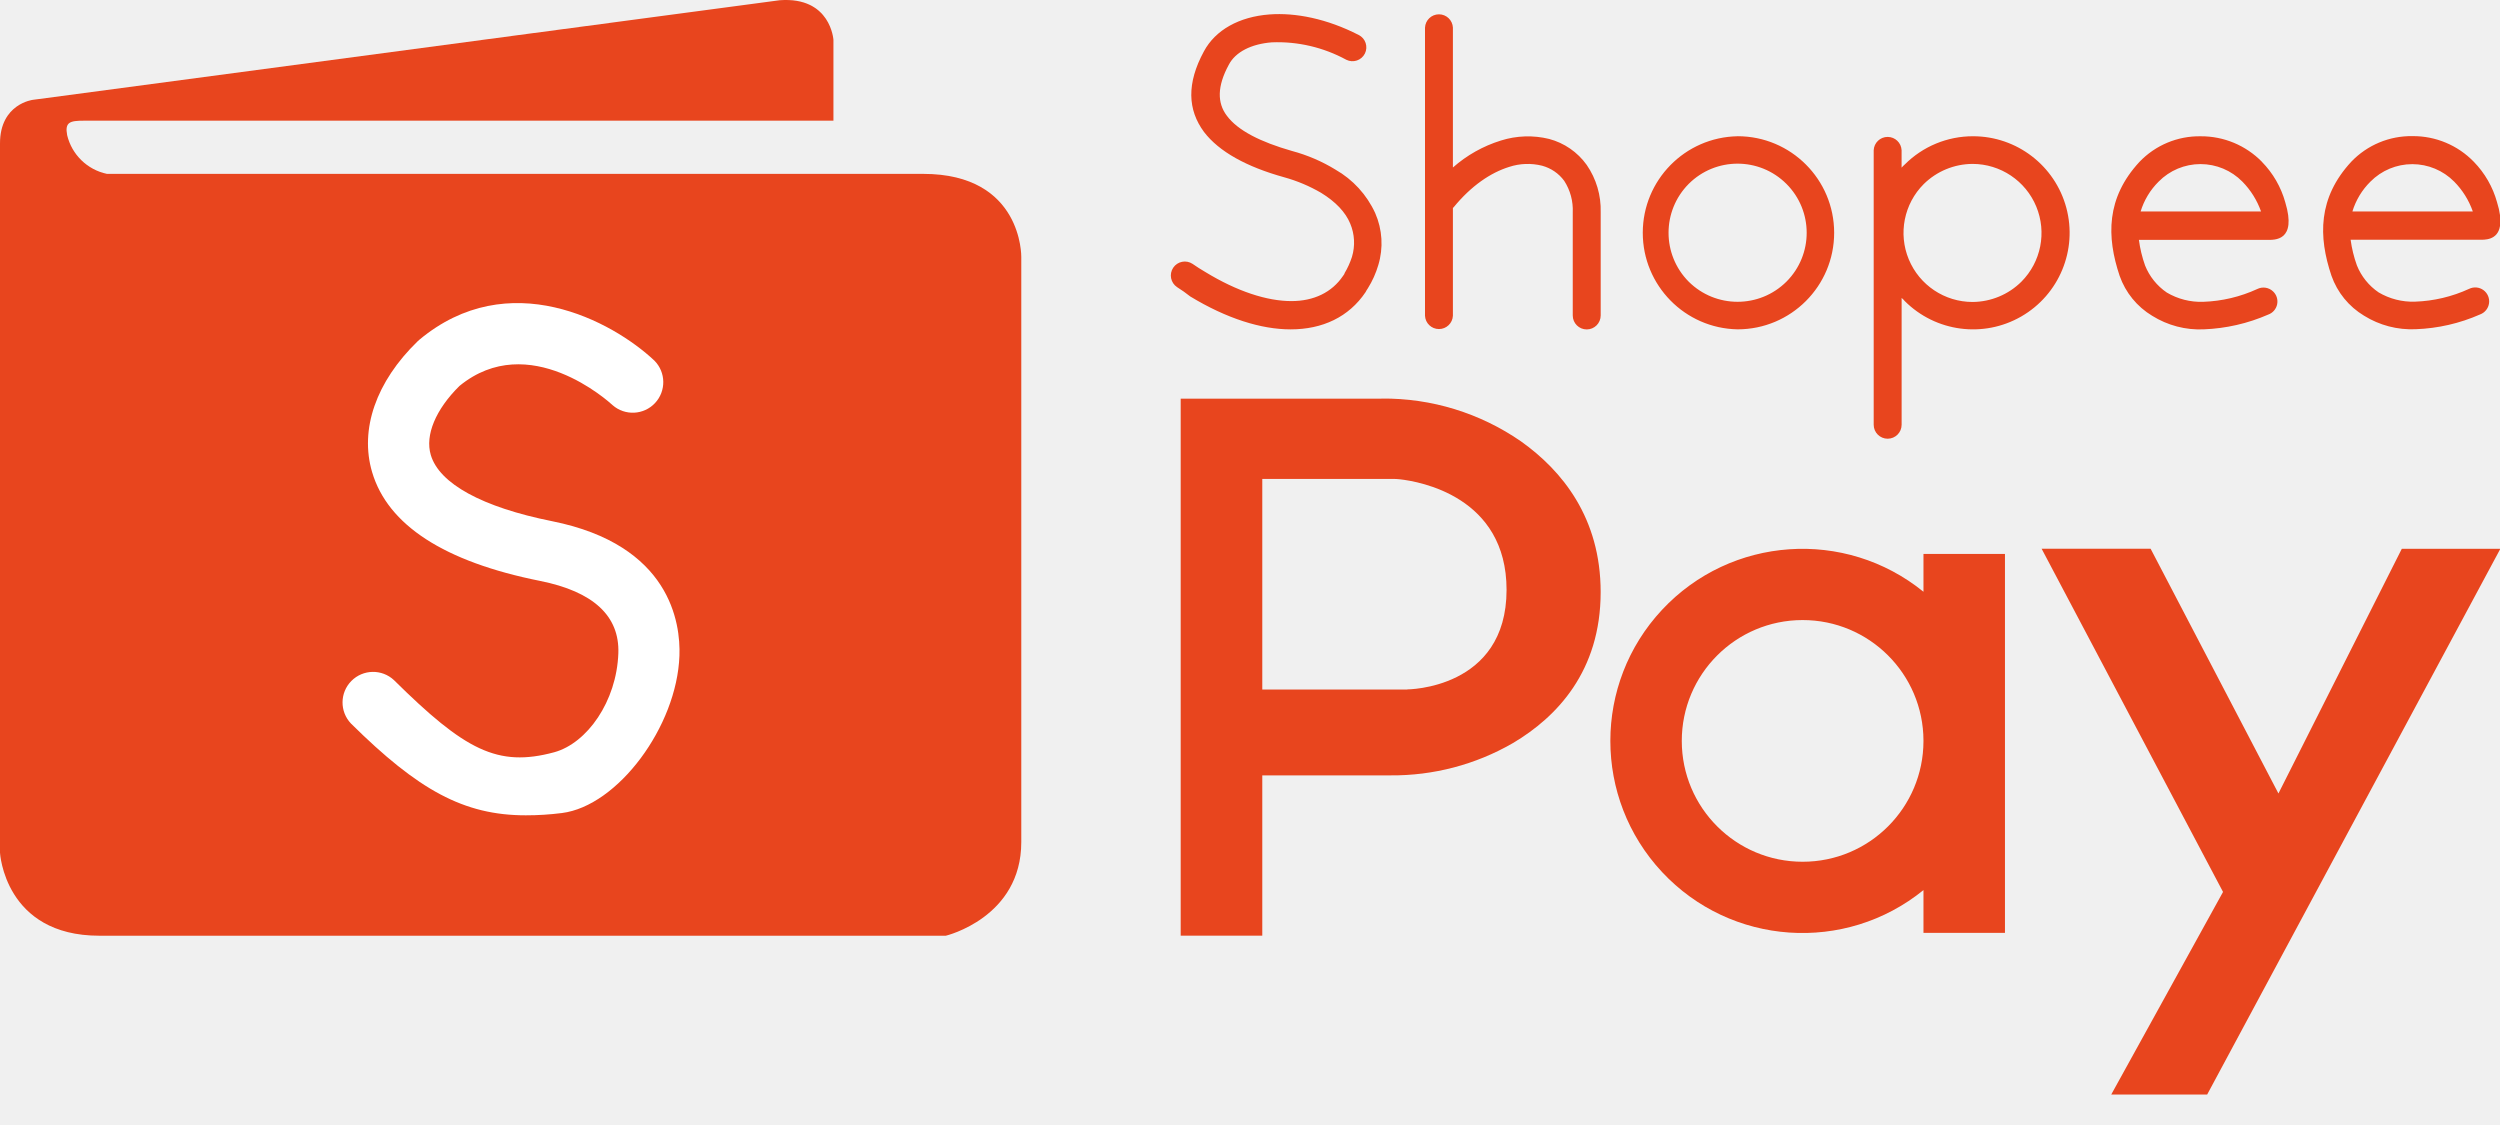
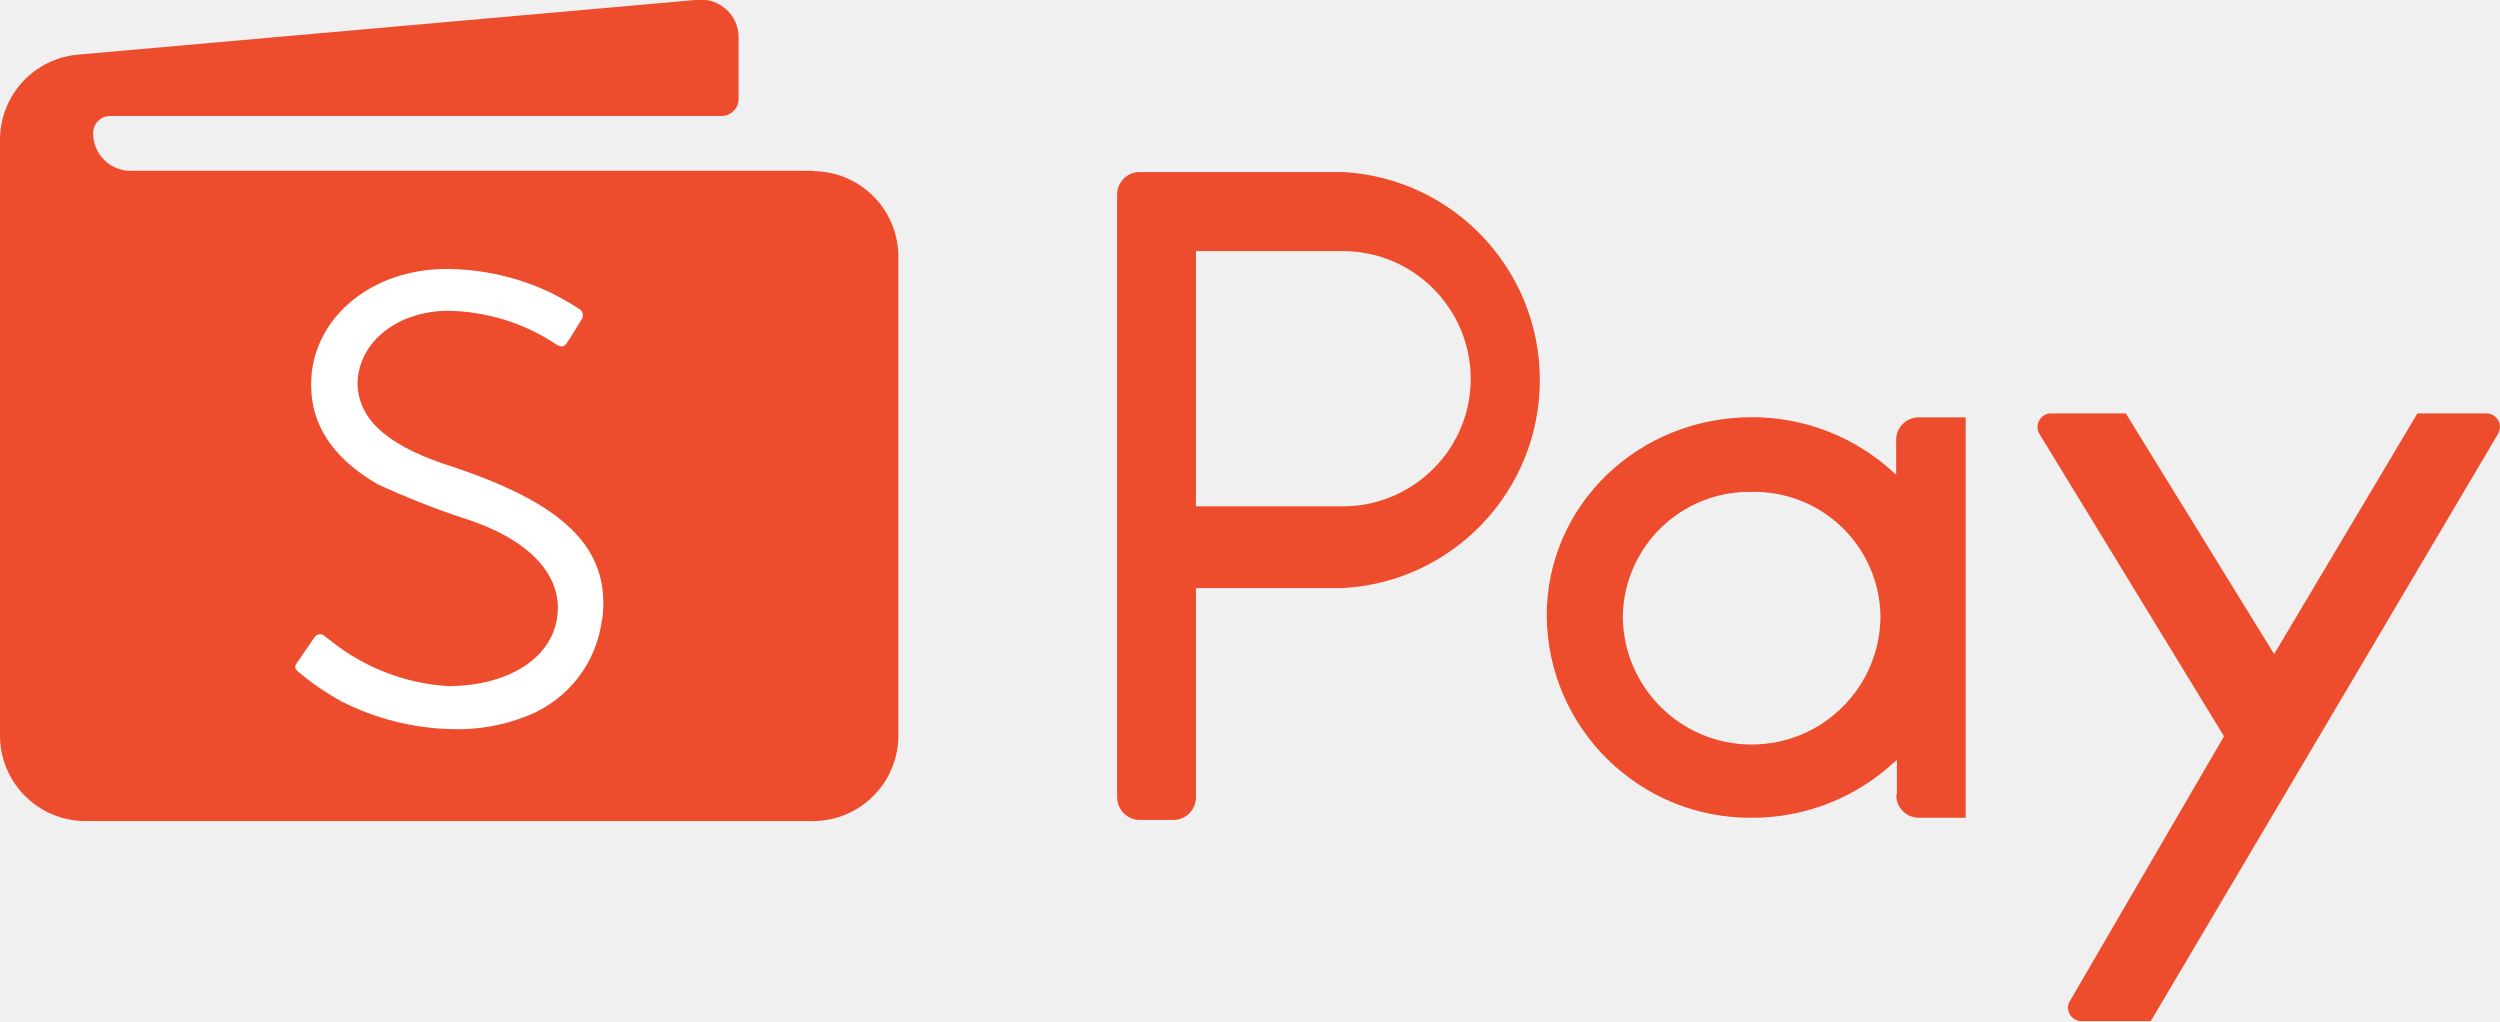
- <svg fill="none" viewBox="0 0 80 36">
-   <g fill-rule="evenodd" clip-path="url(#clip0_3802_18175)" clip-rule="evenodd">
-     <path fill="#E8451E" d="m24.955.007-23.9 3.187S0 3.317 0 4.59v22.697s.144 2.656 3.18 2.656h27.087s2.414-.577 2.414-2.994V8.22s.047-2.656-3.138-2.656H3.423a1.66 1.66 0 0 1-1.274-1.238c-.08-.42.09-.464.536-.464H26.67V1.275S26.585-.112 24.955.007" />
-     <path fill="#fff" d="M16.825 26.09c-1.982 0-3.441-.807-5.594-2.937a.978.978 0 0 1 1.376-1.389c2.267 2.241 3.317 2.798 5.128 2.308 1.053-.289 1.997-1.627 2.052-3.166.043-1.195-.8-1.976-2.506-2.317-3.063-.613-4.872-1.784-5.374-3.483-.403-1.367.127-2.894 1.455-4.182l.055-.05c2.856-2.386 6.17-.608 7.525.667a.978.978 0 0 1-1.338 1.425c-.114-.107-2.68-2.437-4.903-.614-.76.751-1.104 1.574-.916 2.206.271.92 1.65 1.673 3.88 2.12 3.792.758 4.115 3.263 4.077 4.305-.08 2.268-1.978 4.809-3.76 5.034a9 9 0 0 1-1.157.073" />
-     <path fill="#E8451E" d="M42.734 5.427a5.3 5.3 0 0 0-1.39-.596c-1.01-.288-1.738-.657-2.086-1.129-.31-.41-.31-.943.062-1.627.21-.41.721-.669 1.377-.72.83-.034 1.654.16 2.384.557a.443.443 0 0 0 .397-.793C42.46.597 41.458.4 40.624.462c-.97.073-1.73.496-2.097 1.178-.56 1.03-.522 1.874 0 2.581.483.633 1.364 1.118 2.568 1.452a5 5 0 0 1 1.178.496c.472.289.782.622.932.981.144.339.164.718.058 1.07a2.5 2.5 0 0 1-.237.522c0 .025-.024.05-.049.087-.36.533-.943.806-1.651.806-.782 0-1.738-.31-2.754-.93a6 6 0 0 1-.41-.261.447.447 0 0 0-.496.744q.219.137.421.298c1.167.708 2.271 1.054 3.214 1.054 1.019 0 1.862-.396 2.396-1.19a1 1 0 0 1 .075-.125 3 3 0 0 0 .334-.744 2.4 2.4 0 0 0-.1-1.663 3.07 3.07 0 0 0-1.273-1.391m6.839-.981a2.86 2.86 0 0 0-1.54.05 4.2 4.2 0 0 0-1.539.864V.884a.447.447 0 0 0-.893 0v9.22a.447.447 0 0 0 .893 0v-3.45l.025-.023c.56-.684 1.18-1.105 1.775-1.29a1.9 1.9 0 0 1 1.055-.038c.284.077.533.247.707.484.194.3.289.653.273 1.01v3.298a.447.447 0 1 0 .894 0V6.792a2.54 2.54 0 0 0-.447-1.514 2.16 2.16 0 0 0-1.203-.832m7.594 4.567a2.22 2.22 0 0 1-3.128 0 2.22 2.22 0 0 1 0-3.128 2.211 2.211 0 0 1 3.128 3.128M55.603 4.36a3.09 3.09 0 0 0 0 6.179 3.09 3.09 0 0 0 0-6.18m9.083 4.654a2.24 2.24 0 0 1-1.563.65A2.21 2.21 0 0 1 61.56 5.89a2.24 2.24 0 0 1 1.563-.645 2.21 2.21 0 0 1 1.563 3.768M63.135 4.36a3.08 3.08 0 0 0-2.184.905 1 1 0 0 0-.1.1v-.558a.447.447 0 0 0-.893 0v8.785a.447.447 0 1 0 .894 0V9.534q.055.045.1.1a3.09 3.09 0 1 0 2.183-5.274M68.5 6.766c.11-.36.308-.689.576-.954a1.88 1.88 0 0 1 2.68 0c.266.27.47.596.597.954zm3.884-1.586a2.72 2.72 0 0 0-1.96-.819 2.65 2.65 0 0 0-1.962.82c-1.067 1.153-1.054 2.394-.633 3.648.188.534.557.986 1.042 1.277.494.308 1.07.46 1.652.433a5.7 5.7 0 0 0 2.059-.472.444.444 0 0 0 .157-.741.445.445 0 0 0-.505-.078 4.5 4.5 0 0 1-1.73.41 2.14 2.14 0 0 1-1.167-.297 1.9 1.9 0 0 1-.695-.866 4 4 0 0 1-.197-.819h4.107c.223 0 .956.05.576-1.204a3 3 0 0 0-.747-1.293zm2.893 1.586c.11-.36.308-.689.577-.954a1.885 1.885 0 0 1 2.68 0c.267.27.47.596.596.954zm4.727.466v-.326a2.6 2.6 0 0 0-.098-.432 3 3 0 0 0-.745-1.298 2.7 2.7 0 0 0-1.96-.82 2.65 2.65 0 0 0-1.961.82c-1.067 1.153-1.056 2.395-.633 3.648a2.43 2.43 0 0 0 1.042 1.278c.494.308 1.07.459 1.651.433a5.6 5.6 0 0 0 2.06-.472.446.446 0 1 0-.348-.82 4.5 4.5 0 0 1-1.73.41 2.14 2.14 0 0 1-1.167-.297 1.9 1.9 0 0 1-.695-.865 4 4 0 0 1-.2-.819h4.11c.162.001.595.027.67-.44zM45.03 22.064h-4.637v-6.739h4.182q.108 0 .215.012c.637.07 3.42.552 3.42 3.537 0 3.187-3.182 3.187-3.182 3.187zm-.818-9.307h-6.43v17.185h2.611v-5.13h4.098a7.7 7.7 0 0 0 3.92-1.032c1.406-.832 2.81-2.299 2.81-4.834 0-2.378-1.234-3.886-2.546-4.82a7.7 7.7 0 0 0-4.463-1.372zm13.472 14.819a3.867 3.867 0 1 1 3.867-3.874v.01a3.866 3.866 0 0 1-3.867 3.864m3.867-9.85v1.21a6.147 6.147 0 1 0 0 9.547v1.368h2.608V17.726zm3.781-.166h3.488l4.09 7.831 3.948-7.83H80v.021l-9.37 17.442h-3.07l3.577-6.482z" />
-   </g>
-   <defs>
-     <clipPath id="clip0_3802_18175">
-       <path fill="#fff" d="M0 0h80.004v35.024H0z" />
-     </clipPath>
-   </defs>
+ <svg xmlns="http://www.w3.org/2000/svg" viewBox="0 0 228 93.15">
+   <path d="M371.88,410.17v-55a2.06,2.06,0,0,1,2.06-2.06h18.56a19,19,0,0,1,0,37.94H379.07v19.09a2.06,2.06,0,0,1-2.06,2.06h-3.06a2.06,2.06,0,0,1-2.06-2.06Zm7.19-26.57h13.35a11.65,11.65,0,0,0,8.28-3.41,11.53,11.53,0,0,0,3.43-8.23,11.67,11.67,0,0,0-11.67-11.64H379.07Z" transform="translate(-270 -337.42)" style="fill:#ee4d2d" />
+   <path d="M458.78,428.71l14.05-24.14L456,377a1.24,1.24,0,0,1,1.06-1.88h6.81l13.53,21.95,13.07-21.95h6.29a1.24,1.24,0,0,1,1.06,1.87l-31.67,53.56h-6.31a1.24,1.24,0,0,1-1.07-1.86Z" transform="translate(-270 -337.42)" style="fill:#ee4d2d" />
+   <path d="M443,409.89v-3.17l-1,.87A19.05,19.05,0,0,1,429.76,412a18.57,18.57,0,0,1-18.7-18.41c0-10.15,8.39-18.12,18.7-18.12a19,19,0,0,1,12.17,4.37l1,.87v-3.17a2.06,2.06,0,0,1,2.06-2.06h4.28V412H445a2.06,2.06,0,0,1-2.06-2.06ZM429.7,382.28A11.54,11.54,0,0,0,418,393.57a11.75,11.75,0,0,0,23.5,0A11.51,11.51,0,0,0,429.7,382.28Z" transform="translate(-270 -337.42)" style="fill:#ee4d2d" />
+   <path d="M344.13,353H281.92a3.43,3.43,0,0,1-3.43-3.43A1.56,1.56,0,0,1,280,348H335.8a1.56,1.56,0,0,0,1.56-1.56v-5.62a3.43,3.43,0,0,0-3.73-3.42l-56.5,5A7.8,7.8,0,0,0,270,350.2V404.5a7.8,7.8,0,0,0,7.8,7.8h66.33a7.8,7.8,0,0,0,7.8-7.8V360.83a7.8,7.8,0,0,0-7.8-7.8" transform="translate(-270 -337.42)" style="fill:#ee4d2d" />
+   <path d="M324.91,393.83a10.86,10.86,0,0,1-6.75,8.85,17,17,0,0,1-7.2,1.23,23.31,23.31,0,0,1-9.81-2.52,24.39,24.39,0,0,1-3.93-2.69c-.28-.23-.42-.44-.15-.81l1.59-2.32a.63.63,0,0,1,1-.1l.49.38A19,19,0,0,0,311,400c5.27-.07,9.09-2.42,9.77-6,.75-4-2.44-7.44-8.59-9.35a74.78,74.78,0,0,1-7.78-3.09q-6.43-3.75-6-9.81c.43-5.59,5.65-9.78,12.27-9.8a22.44,22.44,0,0,1,8.71,1.78,23,23,0,0,1,3.41,1.84.67.67,0,0,1,.24,1c-.26.43-1,1.65-1.35,2.15-.23.34-.51.39-.92.13a18.34,18.34,0,0,0-10-3.09c-4.52.09-7.93,2.76-8.15,6.42-.06,3.3,2.47,5.7,7.84,7.54,11.08,3.54,15.28,7.69,14.48,14.21" transform="translate(-270 -337.42)" style="fill:#fff" />
</svg>
